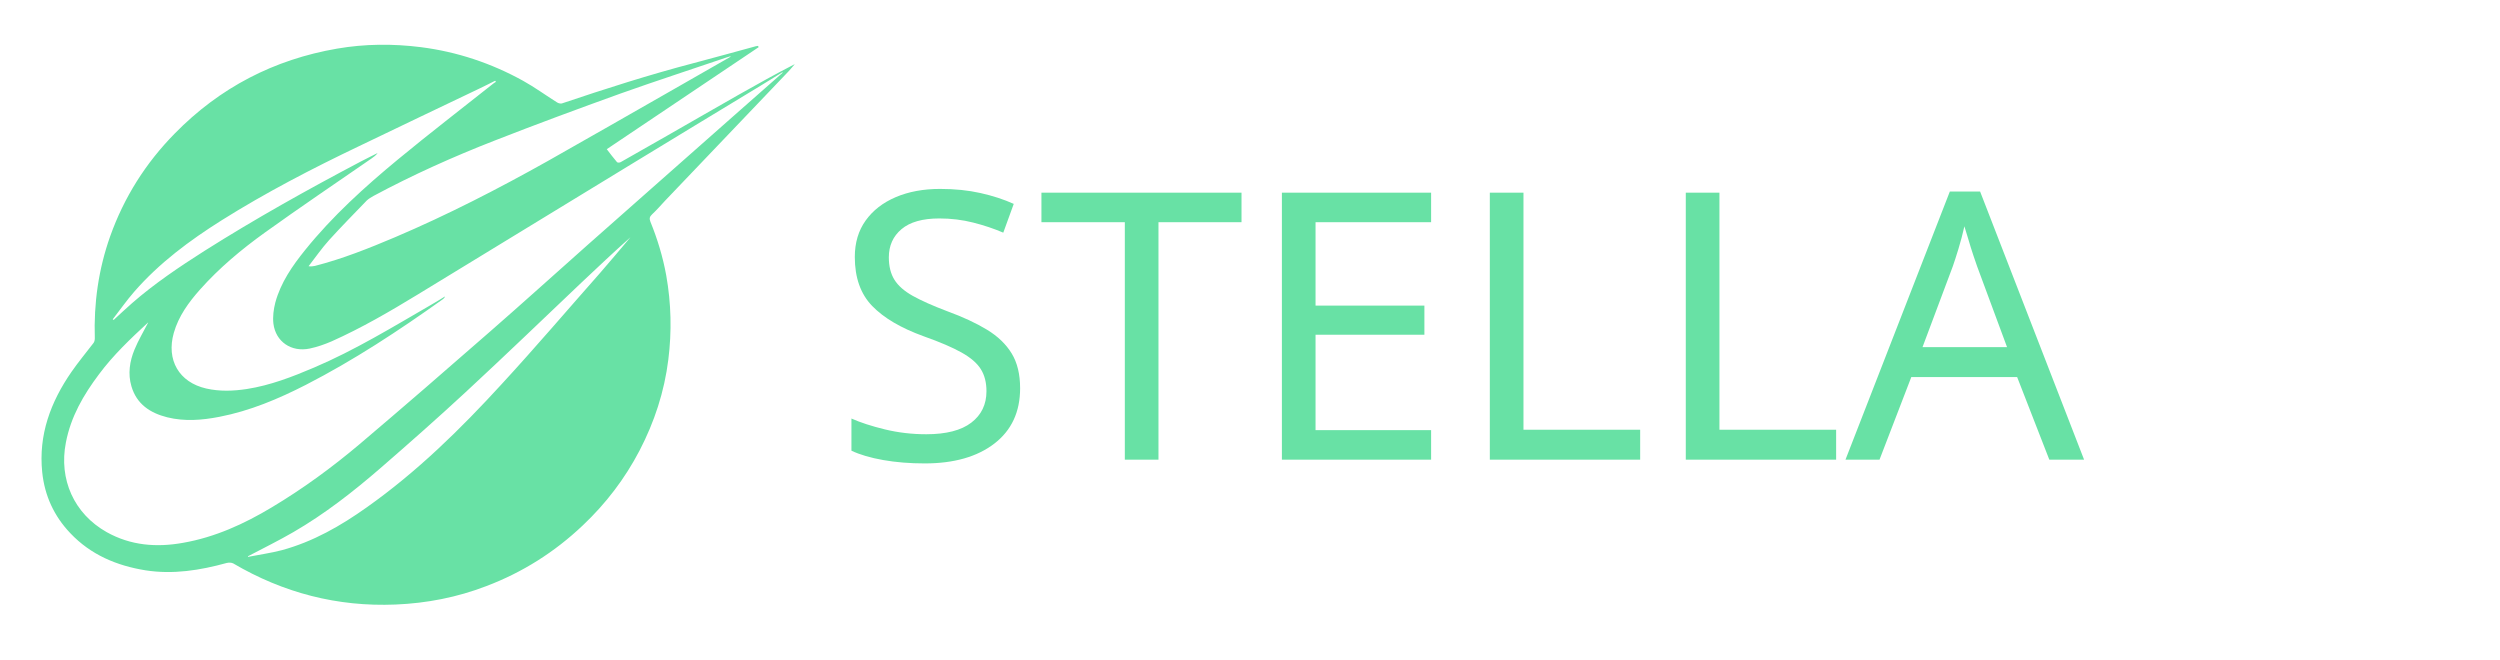
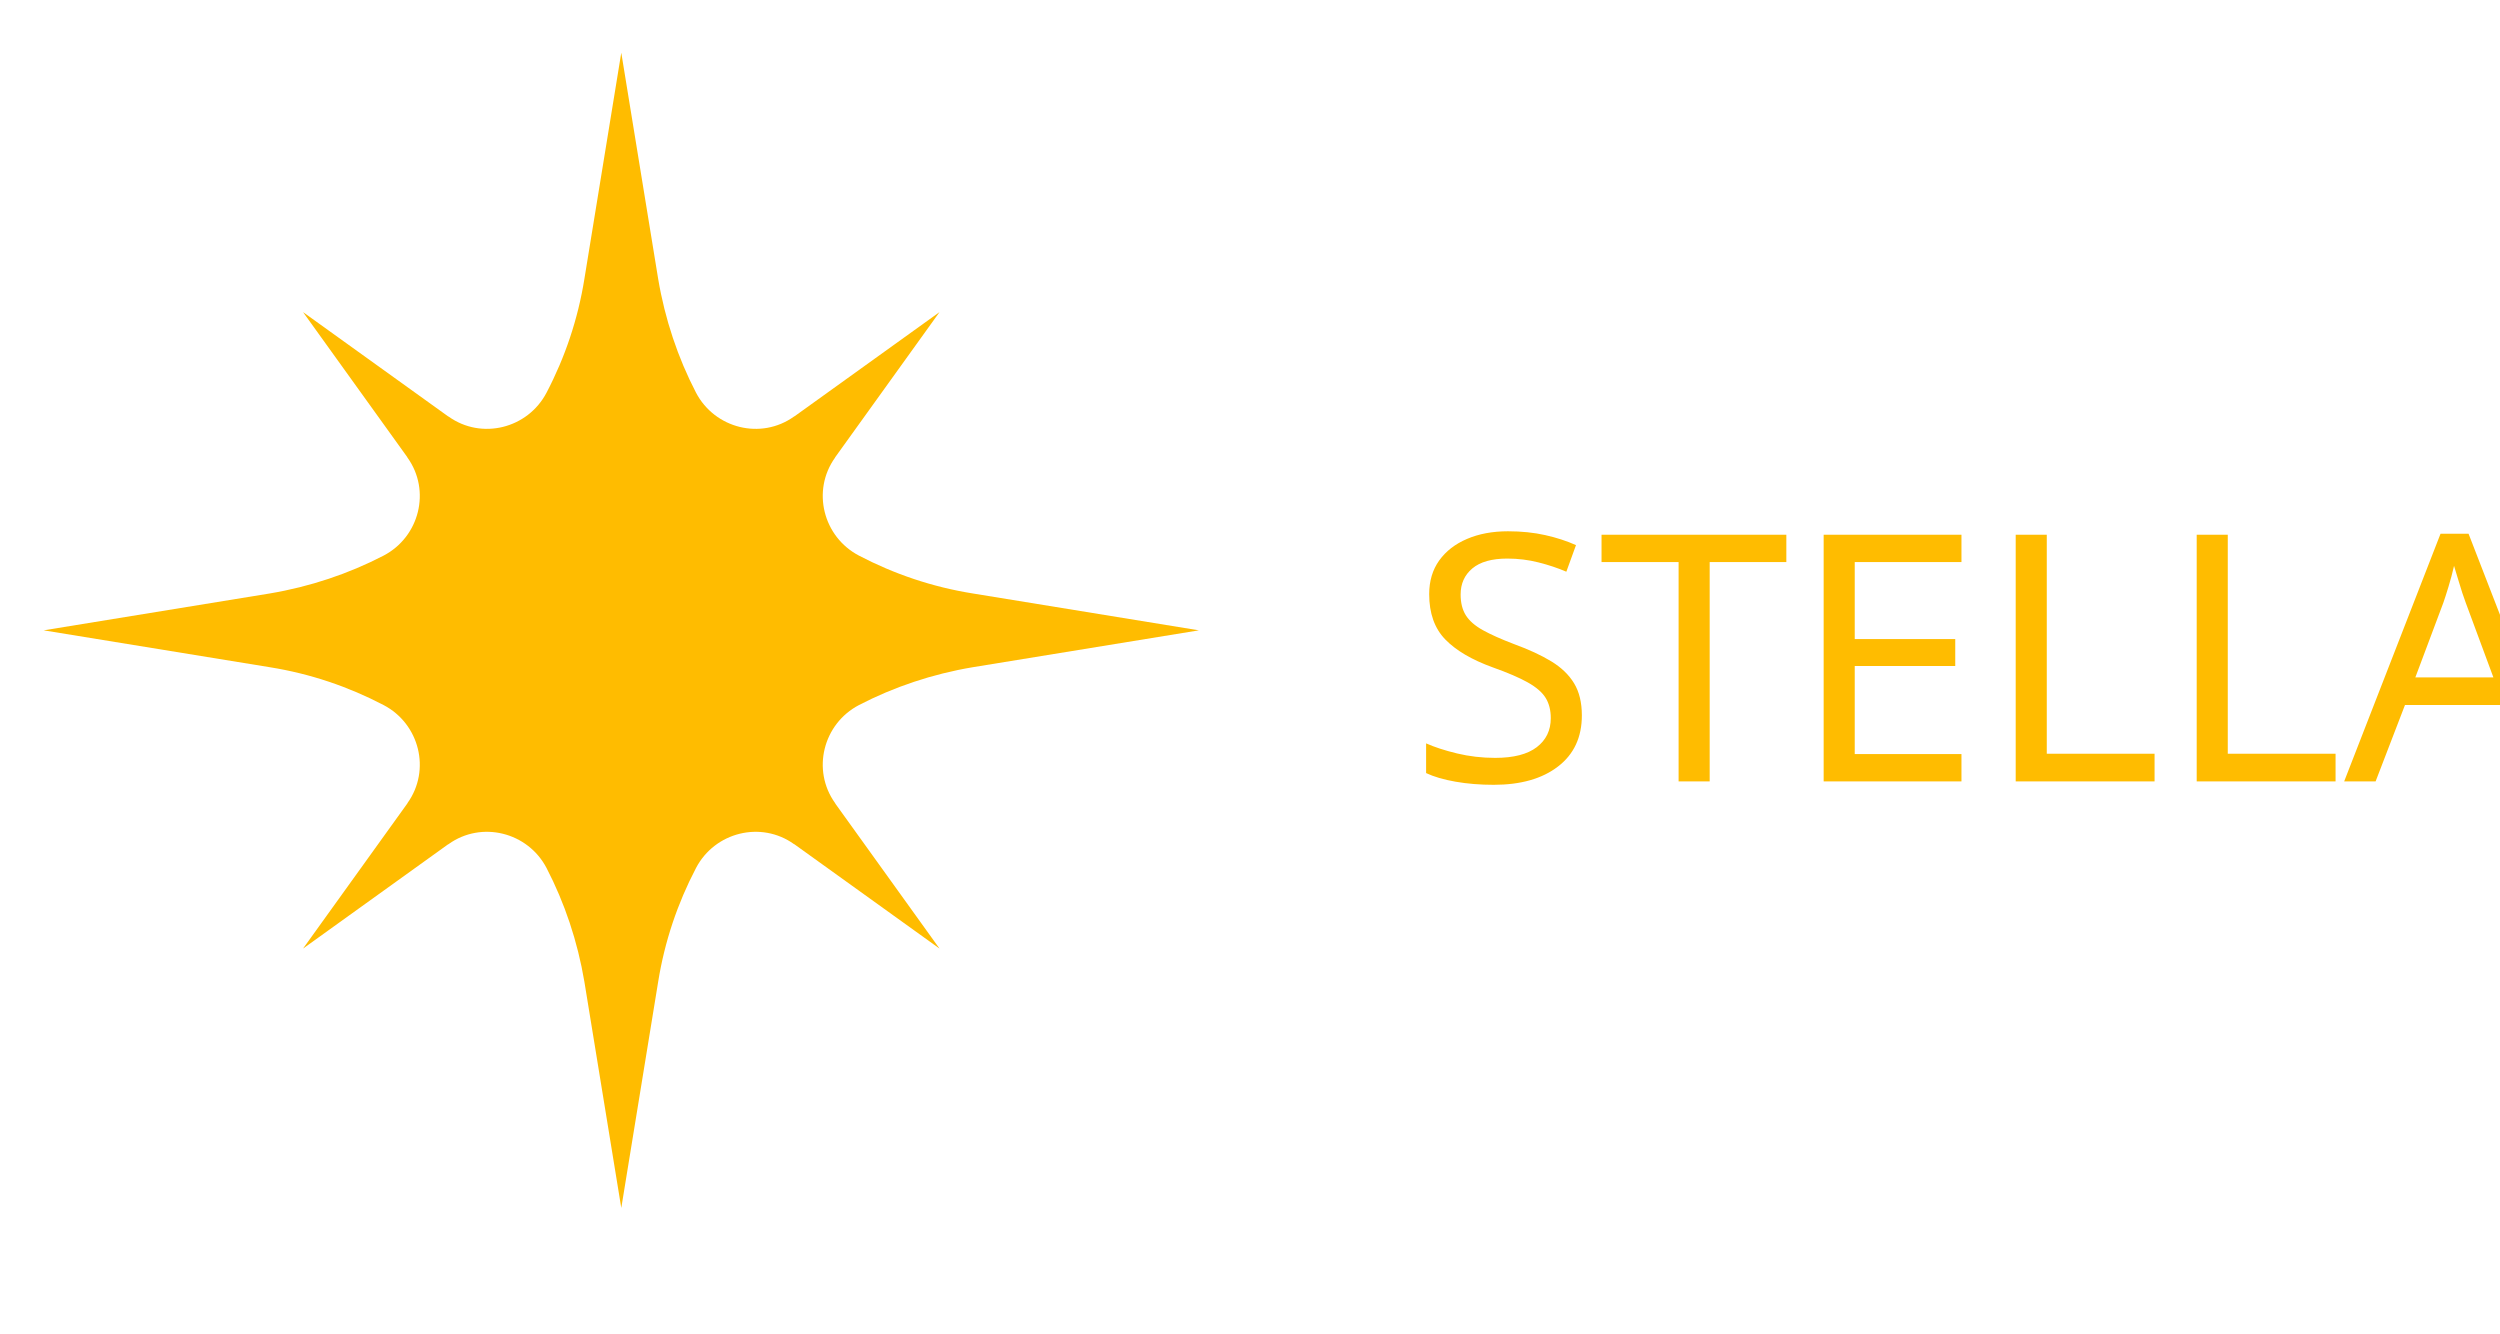
- <svg xmlns="http://www.w3.org/2000/svg" version="1.1" viewBox="0 0 1563.6 412.4">
+ <svg xmlns="http://www.w3.org/2000/svg" version="1.1" viewBox="0 0 773 412.4">
  <defs>
    <style>
      .cls-1, .cls-2 {
        isolation: isolate;
      }

+       .cls-3, .cls-2 {
+         fill: #ffbc00;
+       }
+ 
      .cls-2 {
        font-family: Gilan-Medium, Gilan;
-         font-size: 233.9px;
+         font-size: 106.8px;
        font-weight: 500;
-       }
- 
-       .cls-2, .cls-3 {
-         fill: #68e1a5;
      }
    </style>
  </defs>
  <g>
    <g id="Layer_1">
-       <path class="cls-3" d="M474.5,29.5c-31.6,21.2-63.2,42.5-95,63.8,2.1,2.8,4.2,5.5,6.4,8.1.3.4,1.7.4,2.3,0,9.9-5.6,19.8-11.2,29.7-16.9,14.7-8.4,29.4-16.9,44.2-25.3,11.5-6.5,23.1-13,35-19.1-1.3,1.5-2.5,3-3.8,4.4-25.8,27-51.5,54-77.3,81-2.7,2.9-5.3,5.9-8.2,8.6-1.5,1.4-1.8,2.6-1,4.6,4.4,10.8,7.8,22,9.9,33.6,3.1,17.5,3.5,35,1.3,52.6-2.5,20.1-8.7,39-18,56.9-9.2,17.6-21,33.1-35.5,46.8-17.6,16.7-37.7,29.4-60.4,38-18.2,7-37.2,10.7-56.7,11.5-36.4,1.5-70.2-7.3-101.5-25.7-1.1-.6-2.8-.6-4.1-.3-16.7,4.6-33.5,7.3-50.8,4.6-18-2.9-34.2-9.7-47-23.2-10.2-10.7-16.1-23.5-17.6-38.2-2.4-23.4,5.3-43.9,18.3-62.7,4.3-6.2,9.2-12.1,13.8-18.1.6-.8.8-2,.8-3-.7-21.8,2.3-43.1,9.6-63.7,8.7-24.4,22.2-45.8,40.4-64.3,28.1-28.7,62.1-46.3,101.6-53.1,17.4-3,34.9-3.1,52.4-.9,22.6,2.9,43.9,10,63.8,21,7.4,4.1,14.2,9.1,21.4,13.6.8.5,2.1.8,2.9.6,27.3-9.2,54.8-18,82.7-25.3,12.9-3.4,25.8-7,38.7-10.5.4-.1.9-.2,1.3-.2.1.3.3.6.4.8h0ZM489.6,45.5c-.1-.1-.2-.2-.3-.3-5,3.1-9.9,6.2-14.9,9.2-26.7,16.2-53.5,32.4-80.2,48.7-44.4,27-88.7,54.2-133.1,81.2-17.4,10.6-35.1,20.9-53.7,29.2-4.4,1.9-9,3.5-13.7,4.5-11.5,2.4-21.3-4.3-22.7-15.6-.5-4.3.1-8.9,1.2-13.2,3.4-12.5,10.7-23,18.7-32.9,17-21.1,37.1-39.3,57.9-56.5,19.6-16.2,39.8-31.7,59.7-47.5.5-.4,1.1-.8,1.7-1.1-.2-.2-.4-.4-.5-.7-3.4,1.7-6.7,3.4-10.1,5-24.9,11.9-49.9,23.8-74.8,35.8-29.5,14.1-58.5,29.1-86.2,46.5-20,12.6-38.9,26.6-54.6,44.6-4.8,5.5-9,11.5-13.5,17.3.2.1.4.3.6.4,3.8-3.5,7.6-7.1,11.5-10.5,14.1-12.3,29.6-22.7,45.3-32.7,31.8-20.1,64.6-38.4,97.8-55.9,3.4-1.8,7-3.5,10.5-5.3-1.1,1.5-2.4,2.4-3.8,3.4-22.3,15.4-44.8,30.6-66.8,46.4-14.6,10.5-28.5,22.1-40.5,35.6-7.1,8-13.4,16.6-16.4,27.1-4.8,16.9,3.2,30.9,20.3,34.8,8.4,1.9,16.9,1.6,25.4.3,14.7-2.3,28.4-7.6,42-13.4,25.6-10.9,49.3-25.4,73.3-39.3,2.9-1.7,5.8-3.4,8.6-5.2-.3.9-.8,1.4-1.4,1.8-27.5,19.6-55.6,38.1-85.6,53.5-17.2,8.8-35,16.3-54.1,20-10.8,2.1-21.7,3-32.6.3-10.7-2.7-19.1-8.2-22.4-19.4-2.3-7.8-1.1-15.6,1.9-22.9,2.4-5.9,5.8-11.5,8.6-17,.2,0,0,0-.2.1-10.9,10.1-21.7,20.3-30.6,32.3-9.7,12.9-17.6,26.5-20.7,42.7-4.5,23,5.1,44.5,25.5,56,15,8.4,31.1,9.7,47.8,6.7,20-3.5,38.2-11.8,55.5-22.2,19.4-11.6,37.6-24.9,54.9-39.5,27.5-23.3,54.7-46.9,81.8-70.6,20.4-17.8,40.5-36,60.8-54,14.3-12.7,28.6-25.3,43-38,16-14.1,32-28.3,48-42.4,10.4-9.2,20.7-18.3,31.1-27.4h0ZM456.9,35.5c0-.1,0-.2-.1-.3-.9.3-1.8.5-2.6.8-22,7.5-44.2,14.7-66.1,22.5-26.4,9.5-52.6,19.2-78.7,29.4-25.9,10.1-51.3,21.5-75.9,34.7-1.4.8-2.9,1.7-4.1,2.8-7.9,8.2-15.9,16.3-23.6,24.8-4.6,5.1-8.6,10.9-12.8,16.3,1.7.3,2.8,0,4-.2,17.2-4.4,33.7-11,50-17.9,32.9-14,64.6-30.3,95.8-47.8,26.1-14.7,52.1-29.7,78.1-44.5,12-6.8,24-13.7,36-20.6h0ZM155.1,347.8c0,.2,0,.3,0,.5,7.1-1.4,14.3-2.4,21.2-4.2,19.5-5.3,36.8-15.2,53.1-26.8,31.4-22.2,58.7-49,84.5-77.2,21-22.8,41.1-46.4,61.6-69.6,6.4-7.3,12.6-14.8,18.8-22.1-10.5,9.3-20.6,18.9-30.8,28.5-24,22.8-47.9,45.8-72.2,68.3-17.6,16.3-35.5,32.1-53.6,47.8-17,14.7-34.7,28.5-54.2,39.8-9.3,5.4-18.9,10.1-28.4,15.1h0Z" />
-       <g class="cls-1">
-         <text class="cls-2" transform="translate(520.6 287.5)">
-           <tspan x="0" y="0">STELLA</tspan>
-         </text>
+       <g id="Layer_1-2" data-name="Layer_1">
+         <g class="cls-1">
+           <g class="cls-1">
+             <text class="cls-2" transform="translate(435.5 241.6)">
+               <tspan x="0" y="0">STELLA</tspan>
+             </text>
+           </g>
+         </g>
      </g>
+       <path class="cls-3" d="M370.7,194.9l-69.9-11.4c-12.5-2-24.3-6-35.2-11.7-11.1-5.8-14.7-20.1-7.4-30.3,0,0,0-.1.1-.2l32.2-44.8-44.8,32.2c0,0-.1,0-.2.1-10.2,7.3-24.5,3.7-30.3-7.4-5.6-10.8-9.6-22.7-11.7-35.2l-11.4-69.9-11.4,69.9c-2,12.5-6,24.3-11.7,35.2-5.8,11.1-20.1,14.7-30.3,7.4,0,0-.1,0-.2-.1l-44.8-32.2,32.2,44.8c0,0,0,.1.1.2,7.3,10.2,3.7,24.5-7.4,30.3-10.8,5.6-22.7,9.6-35.2,11.7l-69.9,11.4,69.9,11.4c12.5,2,24.3,6,35.2,11.7,11.1,5.8,14.7,20.1,7.4,30.3,0,0,0,.1-.1.2l-32.2,44.8,44.8-32.2c0,0,.1,0,.2-.1,10.2-7.3,24.5-3.7,30.3,7.4,5.6,10.8,9.6,22.7,11.7,35.2l11.4,69.9,11.4-69.9c2-12.5,6-24.3,11.7-35.2,5.8-11.1,20.1-14.7,30.3-7.4,0,0,.1,0,.2.1l44.8,32.2-32.2-44.8c0,0,0-.1-.1-.2-7.3-10.2-3.7-24.5,7.4-30.3,10.8-5.6,22.7-9.6,35.2-11.7l69.9-11.4Z" />
    </g>
  </g>
</svg>
